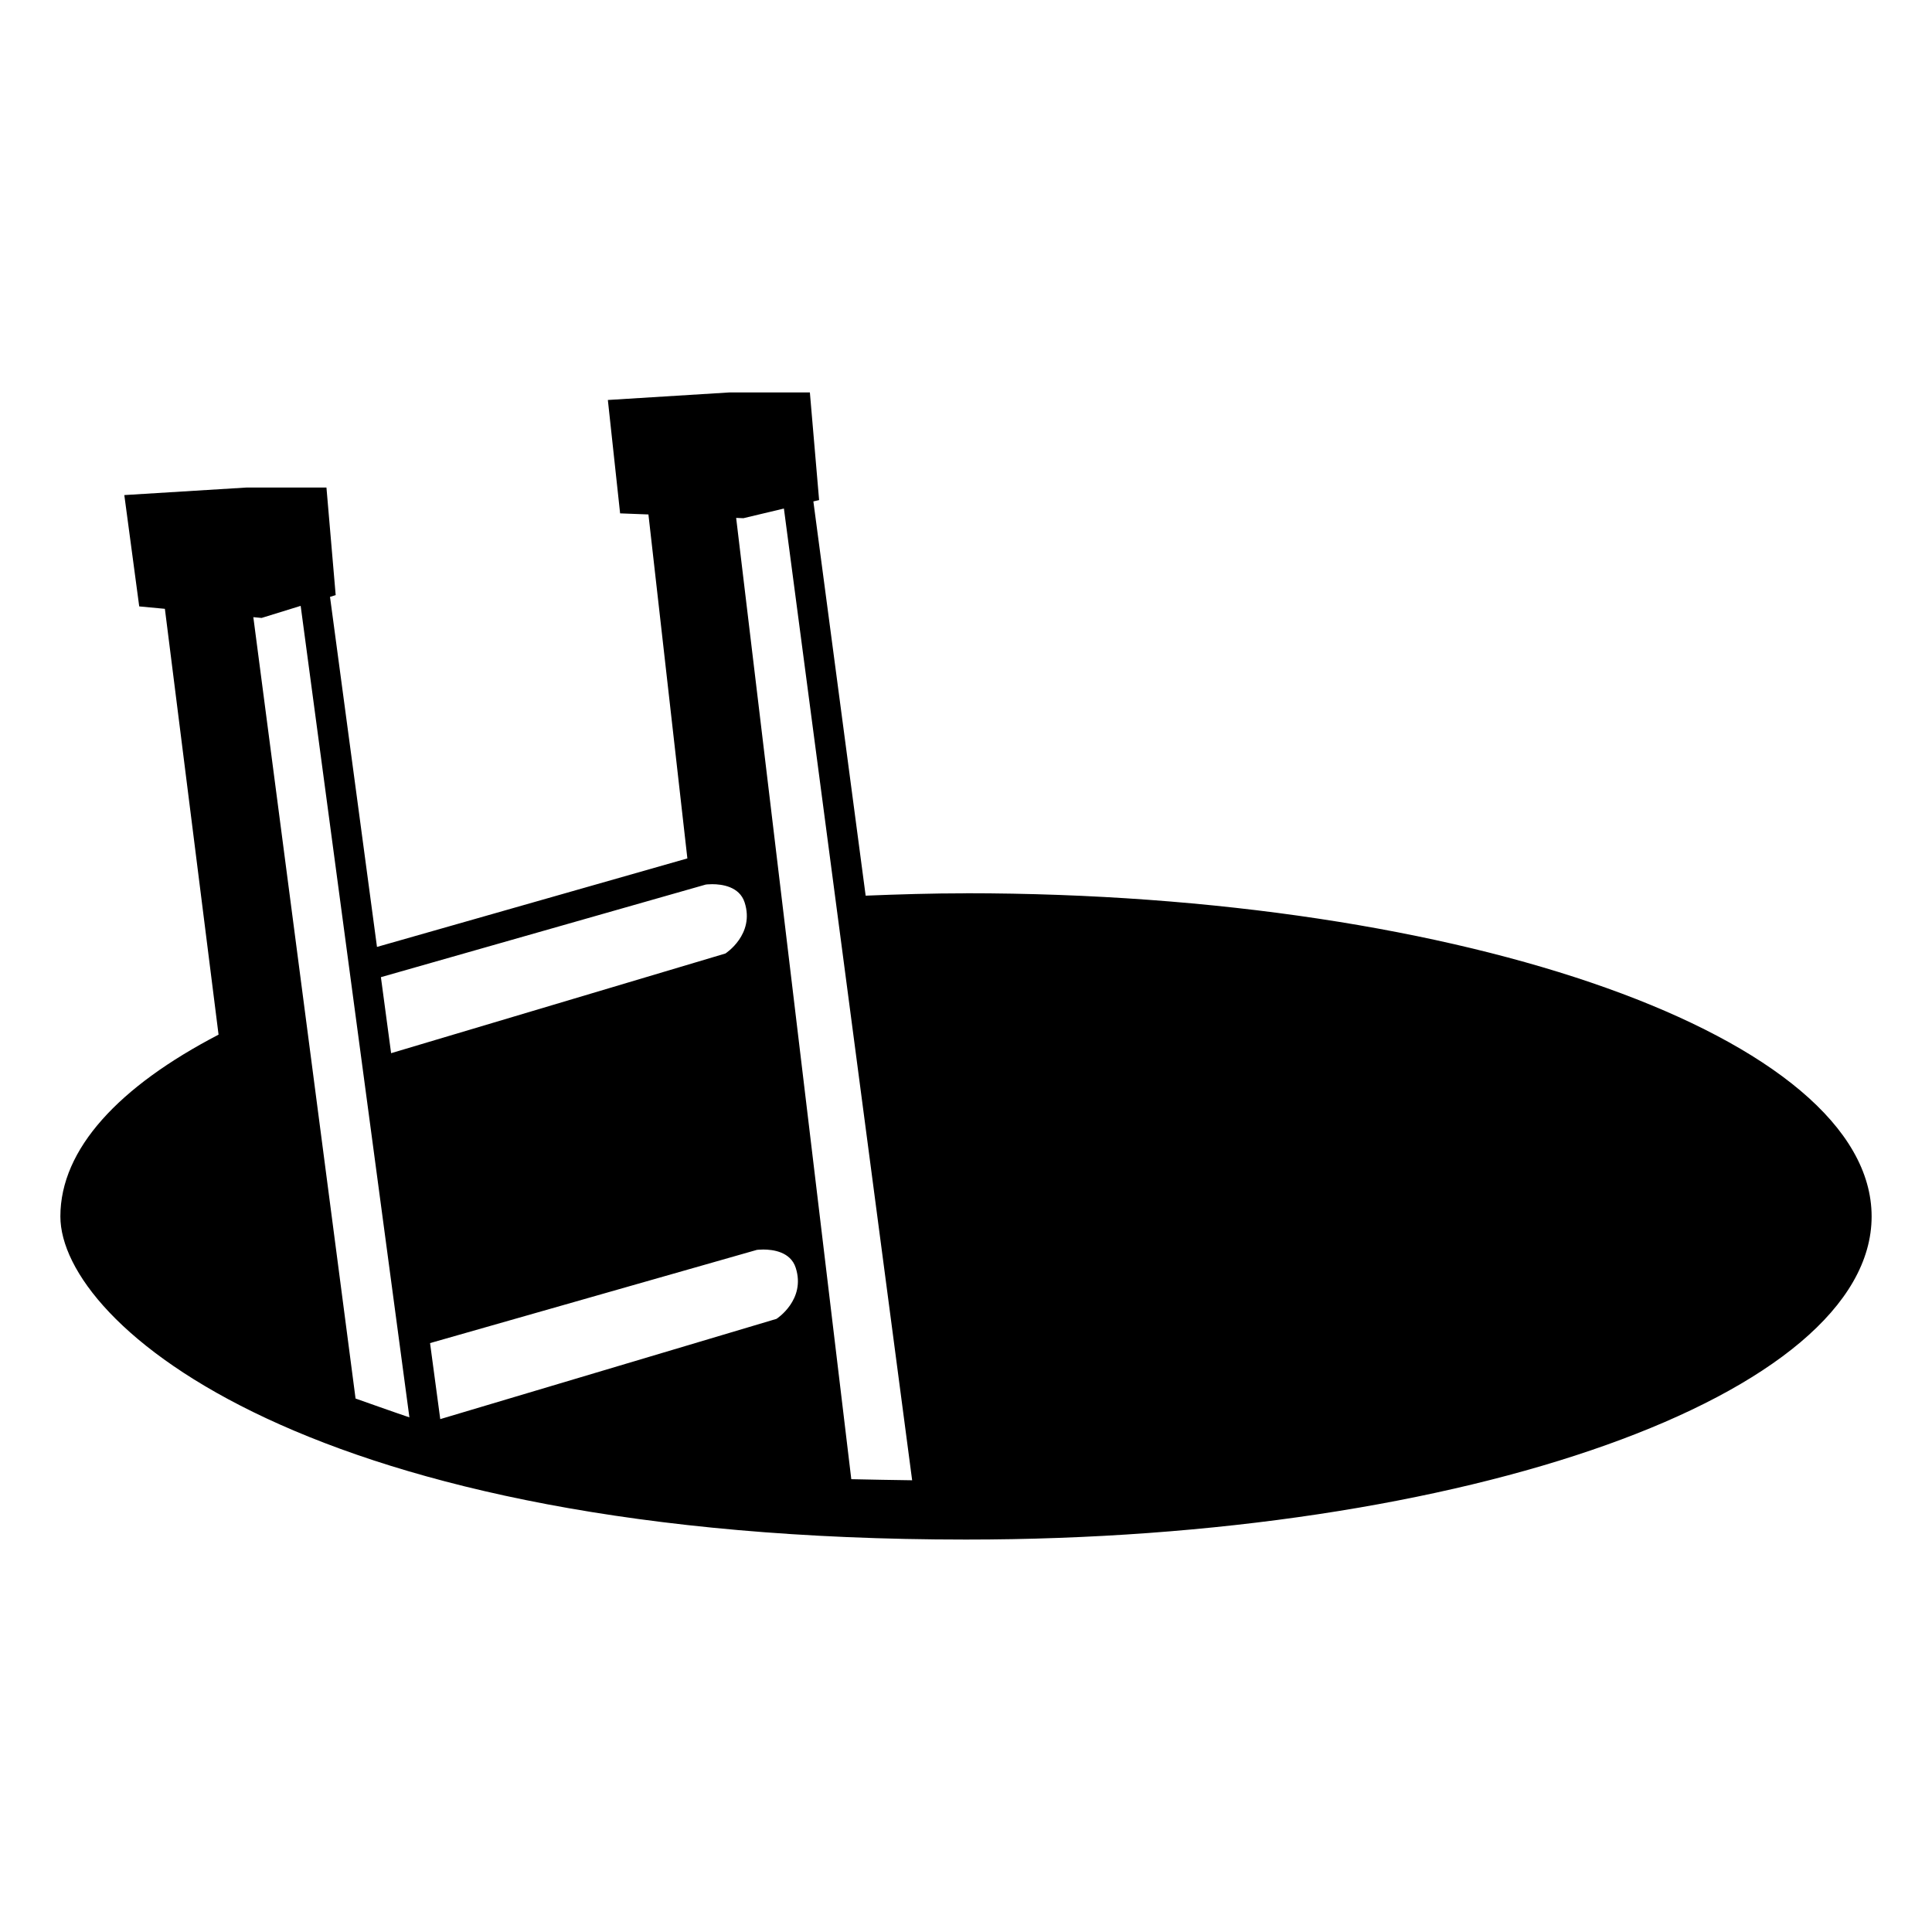
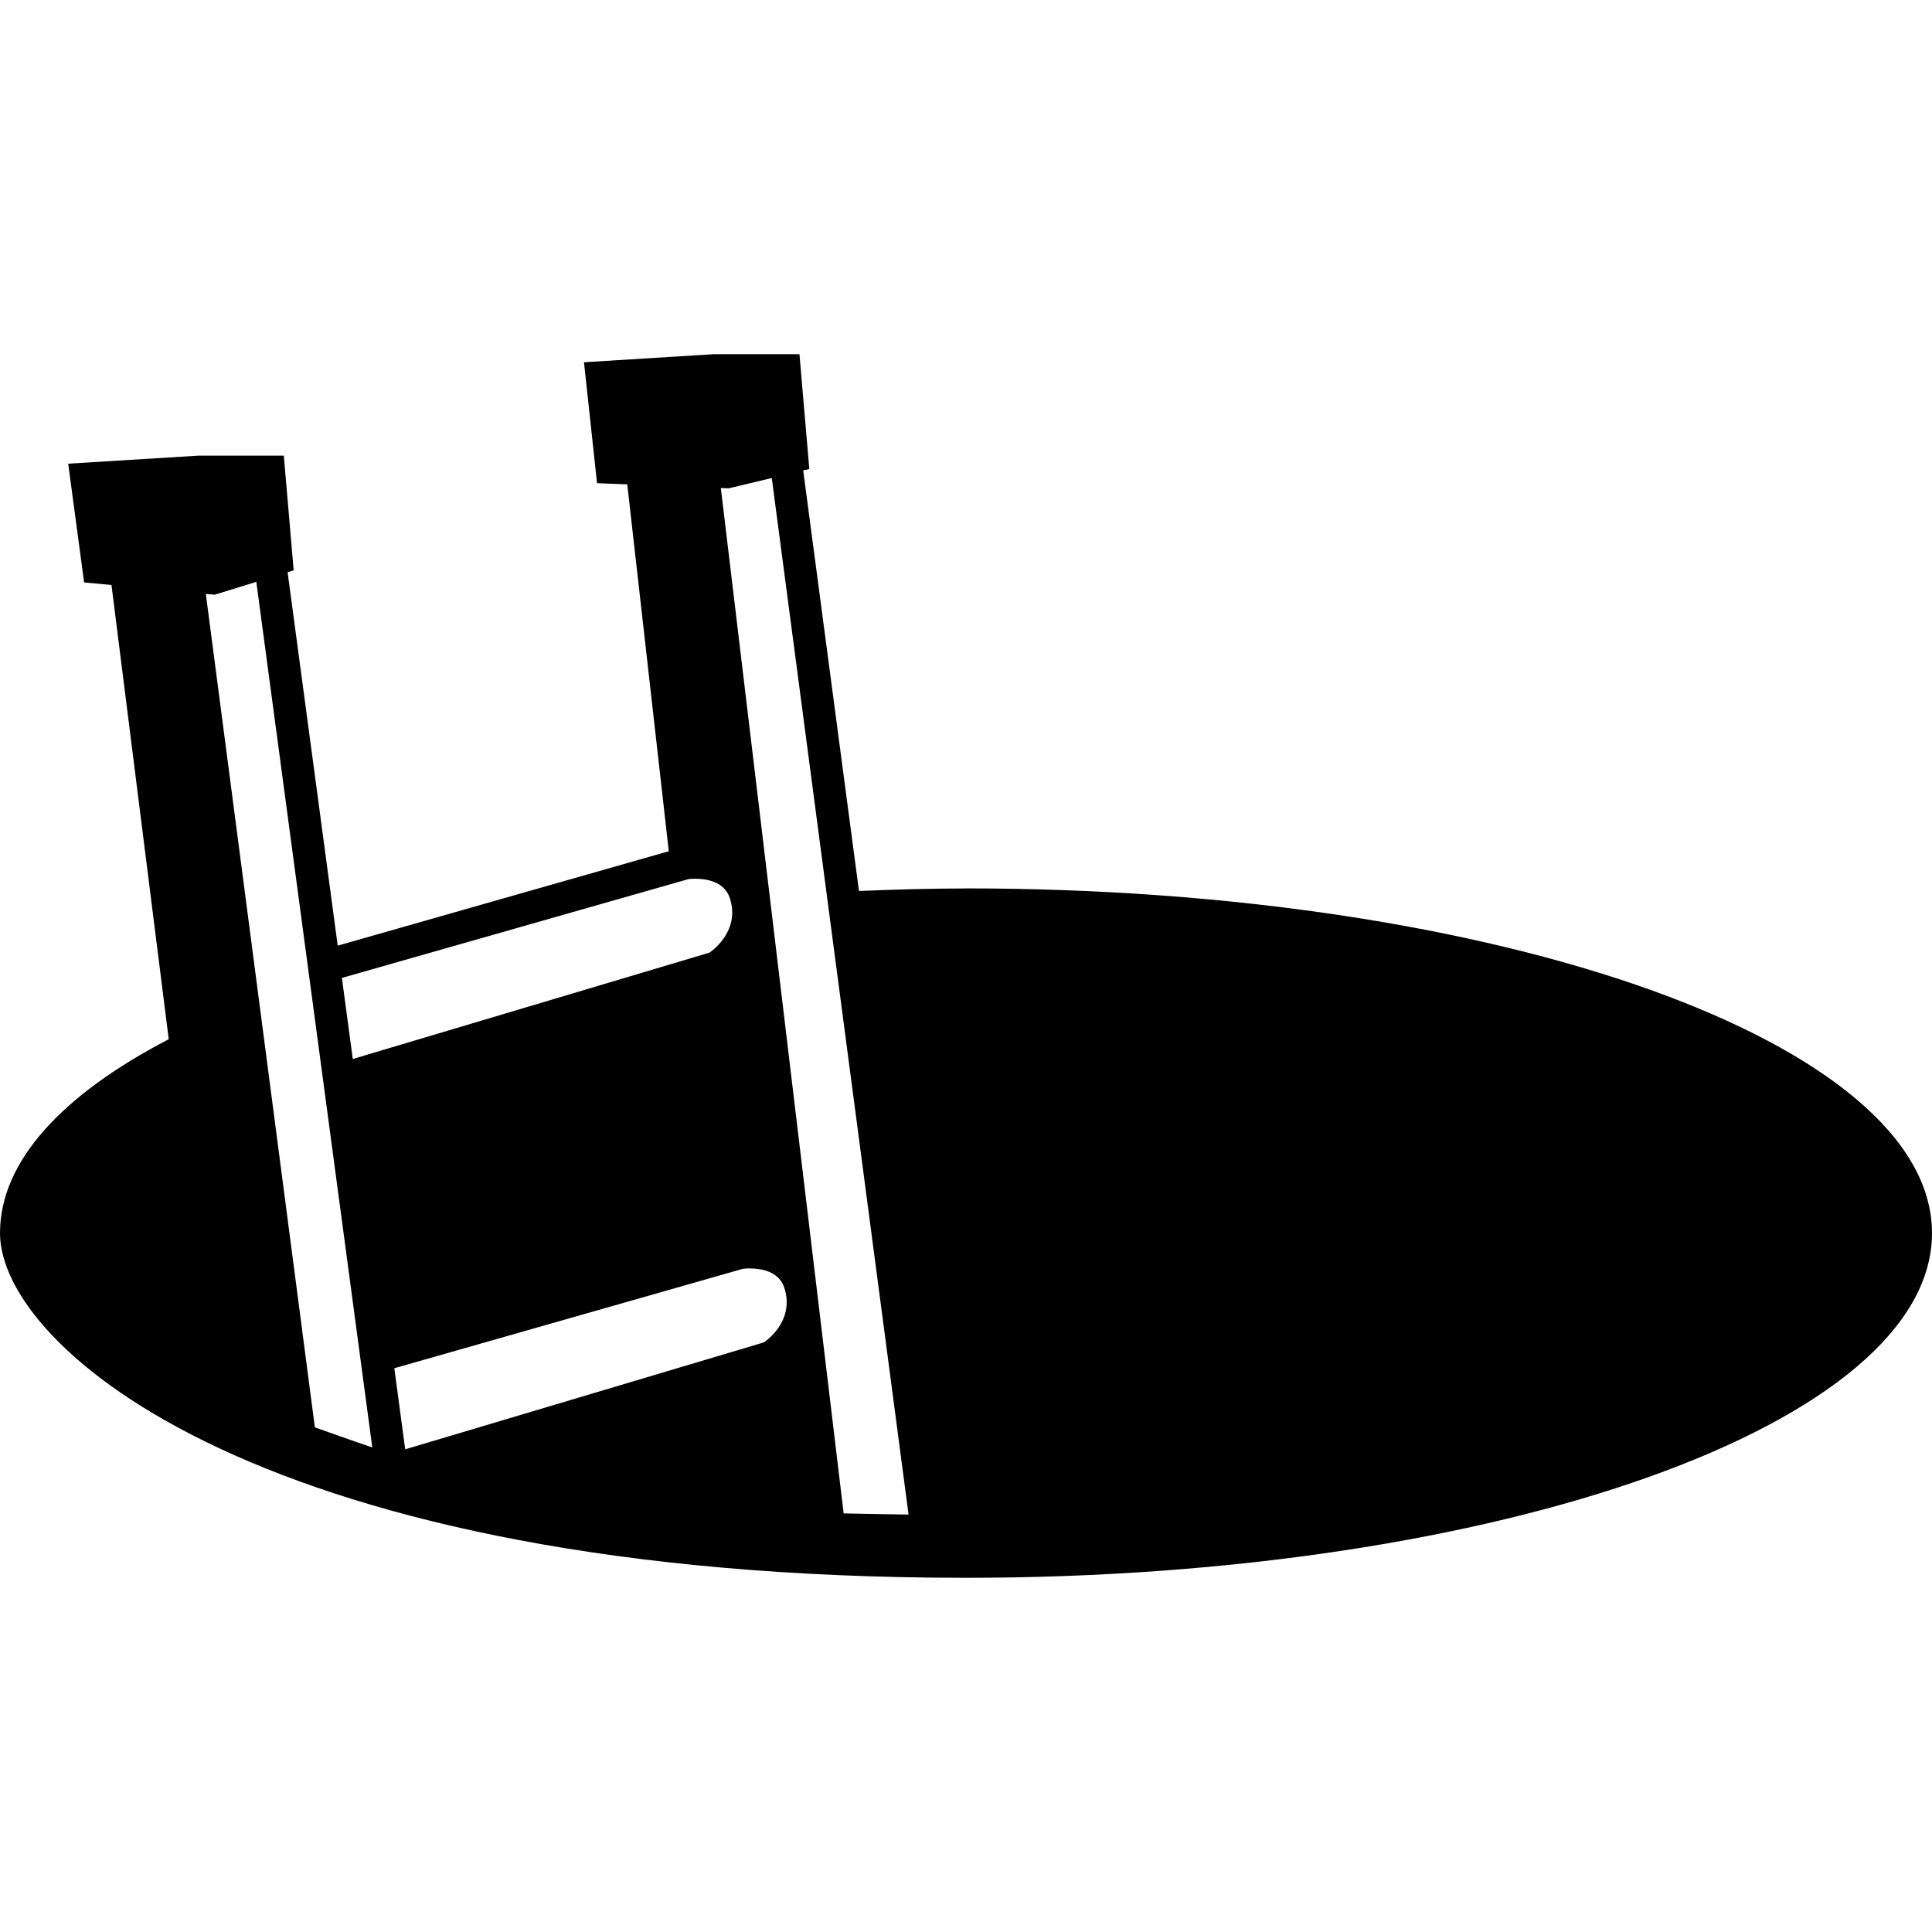
- <svg xmlns="http://www.w3.org/2000/svg" fill="none" viewBox="0 0 32 32" id="Hole--Streamline-Emojitwo-Black" height="32" width="32">
+ <svg xmlns="http://www.w3.org/2000/svg" fill="none" viewBox="1 1 30 30" id="Hole--Streamline-Emojitwo-Black" height="32" width="32">
  <g>
    <path fill="#000000" d="M15.999 14.796c-0.563 0 -1.115 0.017 -1.661 0.039l-0.866 -6.53 0.095 -0.022L13.414 6.5h-1.332l-2.014 0.125 0.203 1.878 0.469 0.018 0.645 5.697 -5.141 1.466 -0.778 -5.798 0.094 -0.029 -0.153 -1.782H4.085l-2.026 0.125 0.247 1.844 0.425 0.04L3.62 17.137C1.972 17.994 1 19.029 1 20.148 1 21.934 5.108 25.5 15.999 25.5 24.284 25.5 31 23.105 31 20.148c0 -2.956 -6.716 -5.353 -15.001 -5.353Zm-4.309 -0.145s0.043 -0.006 0.106 -0.006c0.159 0 0.451 0.037 0.537 0.301 0.173 0.532 -0.318 0.847 -0.318 0.847l-5.537 1.651 -0.169 -1.259 5.381 -1.534ZM5.889 23.163 4.196 10.222l0.137 0.013 0.647 -0.2 1.801 13.441c-0.207 -0.069 -0.821 -0.287 -0.892 -0.312Zm6.974 -1.319 -5.571 1.661 -0.169 -1.259 5.413 -1.544s0.043 -0.006 0.106 -0.006c0.16 0 0.452 0.037 0.537 0.301 0.173 0.532 -0.317 0.847 -0.317 0.847Zm1.237 2.655 -1.907 -15.921 0.12 0.005 0.671 -0.16 2.124 16.095c-0.309 -0.004 -0.69 -0.011 -1.008 -0.018Z" stroke-width="0.5" />
  </g>
</svg>
